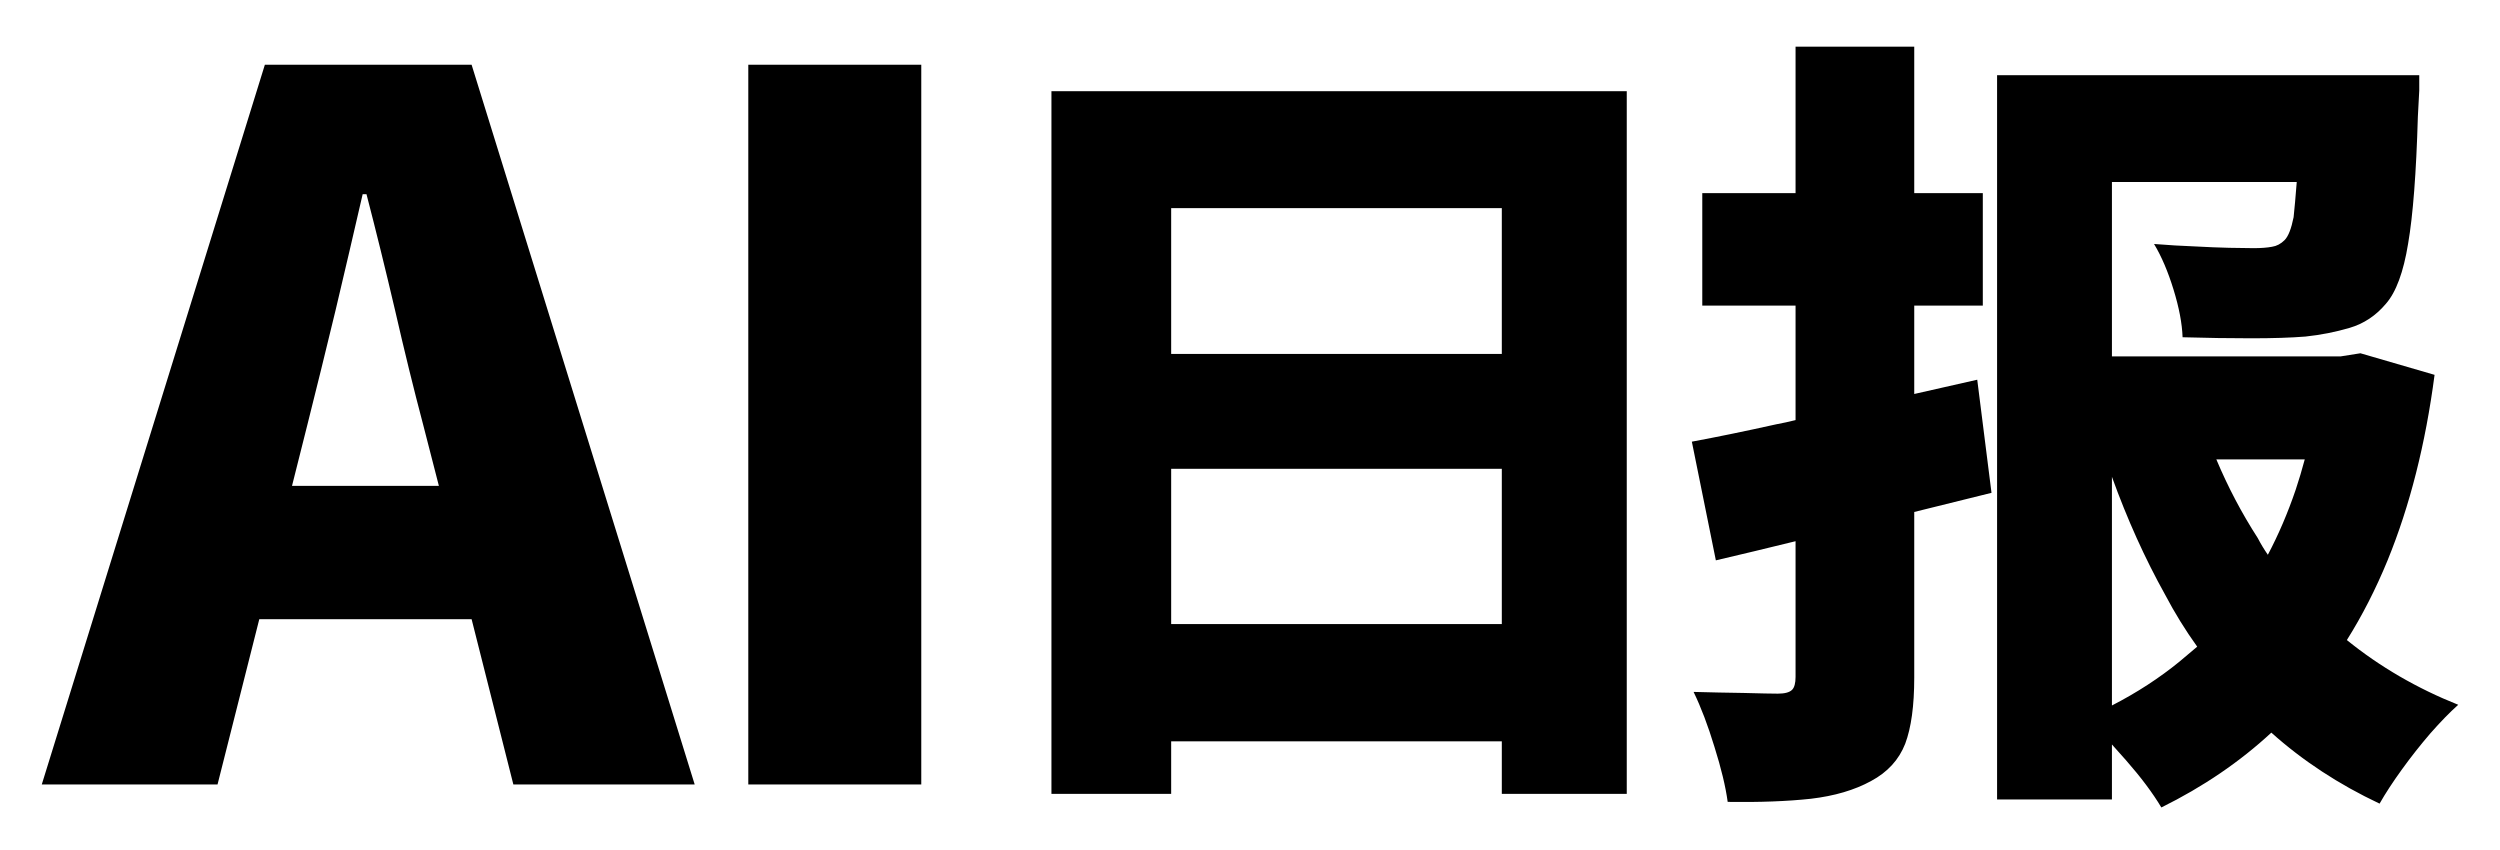
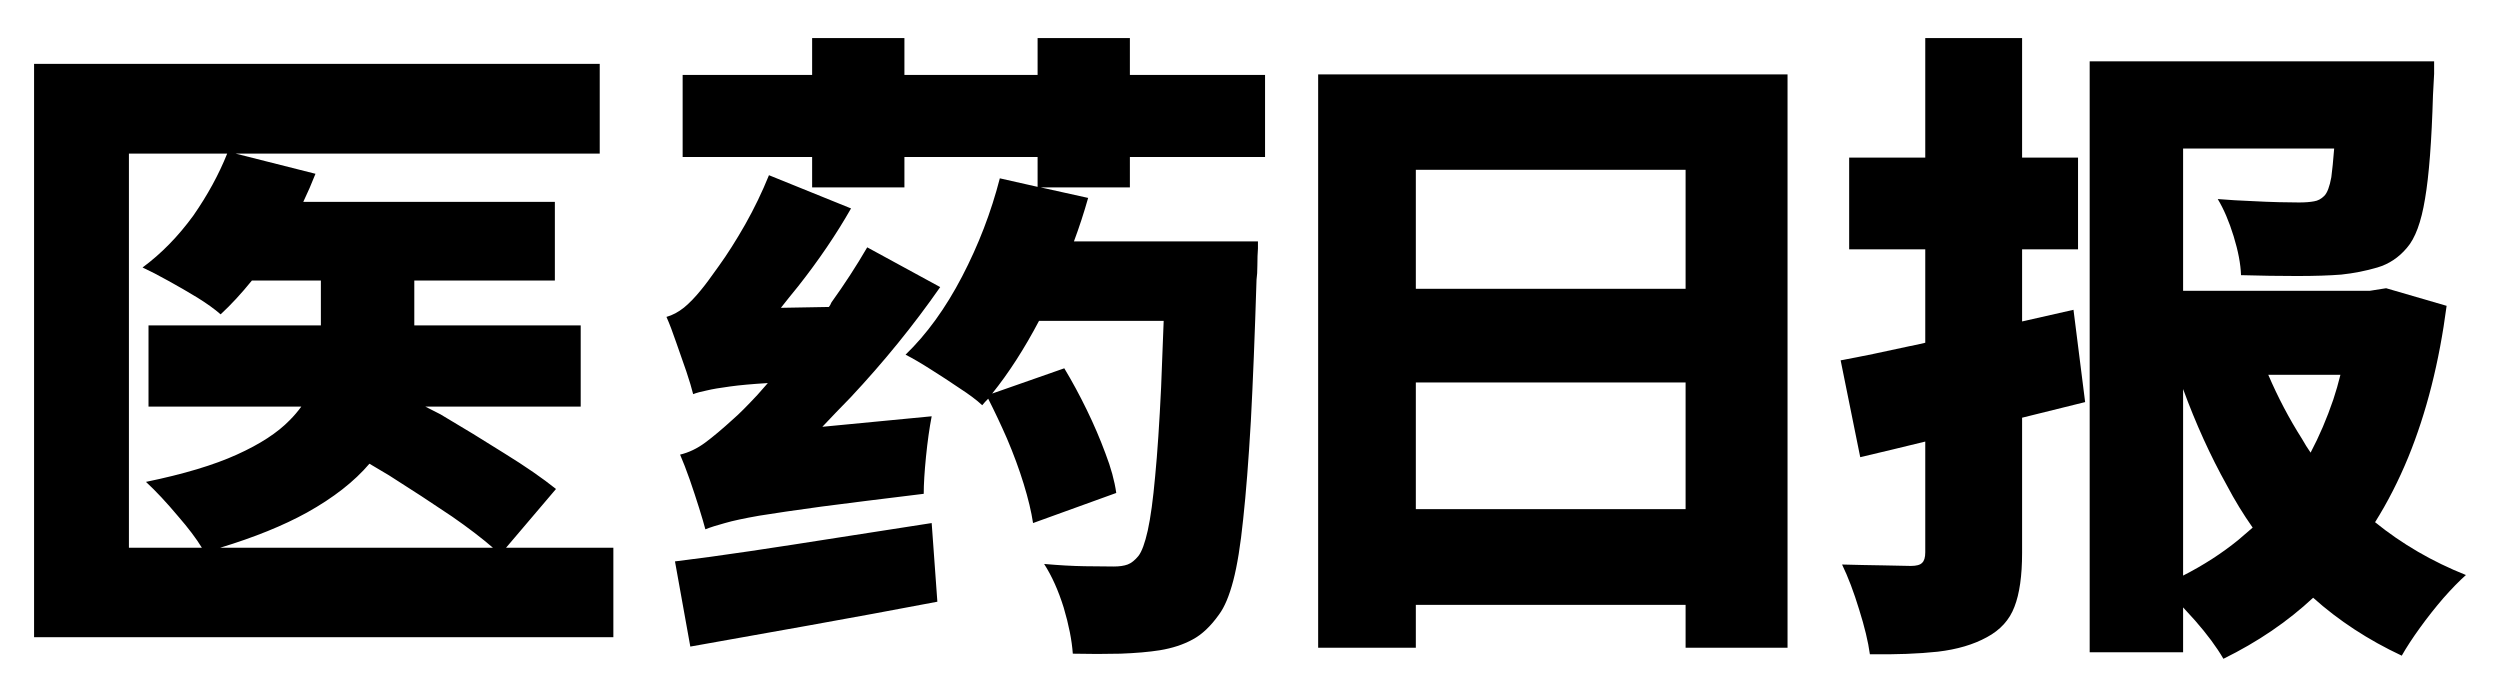
- <svg xmlns="http://www.w3.org/2000/svg" viewBox="0 -122.0 718.3 244.0">
-   <path id="accent" d="M62.5 103.4L12 103.4L76.1-103.4L135.5-103.4L199.6 103.4L147.5 103.4L135.5 55.9L74.5 55.9L62.5 103.4ZM83.9 17.6L126.1 17.6L121.6 0.1Q117.5-15.4 113.5-32.9Q109.4-50.4 105.3-66.2L105.3-66.2L104.2-66.2Q100.5-50.1 96.4-32.8Q92.2-15.4 88.3 0.1L88.3 0.1L83.9 17.6Z M264.7 103.4L215.0 103.4L215.0-103.4L264.7-103.4L264.7 103.4Z" />
-   <path id="ink" d="M302.1 106.1L302.1-95.8L467.4-95.8L467.4 106.1L431.5 106.1L431.5 91.0L336.5 91.0L336.5 106.1L302.1 106.1ZM336.5 57.3L431.5 57.3L431.5 12.7L336.5 12.7L336.5 57.3ZM336.5-20.3L431.5-20.3L431.5-62.2L336.5-62.2L336.5-20.3Z M573.8 107.7L573.8-100.4L695.1-100.4L695.1-96.0Q694.9-91.5 694.7-88.5L694.7-88.5Q694.0-64.2 691.9-52.0Q689.9-39.7 685.5-34.7Q681.2-29.6 675.1-27.8Q669.0-26.0 662.4-25.3L662.4-25.3Q656.2-24.8 646.8-24.8Q637.4-24.8 627.1-25.1L627.1-25.1Q626.9-31.0 624.5-38.8Q622.1-46.6 618.9-51.9L618.9-51.9Q625.1-51.4 630.6-51.2Q636.1-50.9 640.5-50.8Q645.0-50.7 647.5-50.7L647.5-50.7Q650.7-50.7 652.8-51.1Q654.8-51.4 656.4-53.0Q658.0-54.6 659.0-59.6L659.0-59.6Q659.4-63.3 659.9-69.7L659.9-69.7L606.8-69.7L606.8-19.6L672.5-19.6L678.2-20.5L699.5-14.3Q695.6 15.5 686.0 39.0L686.0 39.0Q680.9 51.4 674.3 61.9L674.3 61.9Q688.5 73.4 706.3 80.5L706.3 80.5Q702.7 83.7 698.3 88.7Q694.0 93.7 690.1 99.1Q686.2 104.5 683.7 108.9L683.7 108.9Q666.1 100.6 652.6 88.5L652.6 88.5Q639.0 101.1 621.0 110L621.0 110Q617.3 103.8 610.9 96.5L610.9 96.5Q608.8 94.2 606.8 91.9L606.8 91.9L606.8 107.7L573.8 107.7ZM493.0 39.0L486.1 4.9Q496.9 2.9 510.4-0.1L510.4-0.1Q513.1-0.6 515.9-1.3L515.9-1.3L515.9-34.2L489.1-34.2L489.1-66.5L515.9-66.5L515.9-108.6L550.0-108.6L550.0-66.5L569.7-66.5L569.7-34.2L550.0-34.2L550.0-8.8Q559.1-10.9 568.1-12.9L568.1-12.9L572.2 19.6Q561.2 22.3 550.0 25.1L550.0 25.1L550.0 72.7Q550.0 84.8 547.4 91.7Q544.7 98.6 537.6 102.4Q530.5 106.3 520.3 107.5Q510.2 108.6 496.4 108.4L496.4 108.4Q495.5 101.8 492.6 92.6Q489.8 83.4 486.6 76.8L486.6 76.8Q493.7 77.0 501.0 77.1Q508.3 77.3 510.8 77.3L510.8 77.3Q513.8 77.3 514.9 76.2Q515.9 75.2 515.9 72.5L515.9 72.5L515.9 33.5Q503.7 36.5 493.0 39.0L493.0 39.0ZM631.3 63.8L631.3 63.8Q626.2 56.7 622.1 48.9L622.1 48.9Q613.4 33.3 606.8 15.0L606.8 15.0L606.8 80.7Q617.5 75.2 626.2 68.1L626.2 68.1Q628.7 66.0 631.3 63.8ZM662.2 10.0L636.8 10.0Q641.8 21.9 648.7 32.6L648.7 32.6Q650.0 35.1 651.6 37.4L651.6 37.4Q656.2 28.7 659.6 18.7L659.6 18.7Q661.0 14.5 662.2 10.0L662.2 10.0Z" />
+ <svg xmlns="http://www.w3.org/2000/svg" viewBox="0 -122.0 880.4 244.0">
+   <path id="accent" d="M12.0-99.5L211.2-99.5L211.2-67.9L83.0-67.9L111.1-60.8Q109.1-55.7 106.8-50.9L106.8-50.9L195.4-50.9L195.4-23.2L145.9-23.2L145.9-7.4L204.5-7.4L204.5 21.2L149.8 21.2Q152.3 22.5 155.1 23.9L155.1 23.9Q166.8 30.8 177.7 37.7Q188.7 44.5 195.8 50.2L195.8 50.2L178.2 70.9L216.0 70.9L216.0 102.4L12.0 102.4L12.0-99.5ZM52.3 21.2L52.3-7.4L113.0-7.4L113.0-23.2L88.7-23.2Q83.2-16.4 77.7-11.3L77.7-11.3Q74.5-14.1 69.5-17.2Q64.4-20.3 59.3-23.1Q54.1-26.0 50.2-27.8L50.2-27.8Q60.1-35.1 68.1-46.1L68.1-46.1Q75.6-56.9 80.0-67.9L80.0-67.9L45.4-67.9L45.4 70.9L71.1 70.9Q68.1 66.0 62.8 59.9L62.8 59.9Q56.6 52.5 51.4 47.7L51.4 47.7Q71.3 43.6 83.4 38.1Q95.6 32.6 102.0 26.0L102.0 26.0Q104.3 23.7 106.1 21.2L106.1 21.2L52.3 21.2ZM77.5 70.9L77.5 70.9L173.6 70.9Q167.7 65.8 159.2 59.9L159.2 59.9Q148.7 52.8 137.0 45.4L137.0 45.4Q133.6 43.4 130.1 41.3L130.1 41.3Q122.1 50.7 108.1 58.5L108.1 58.5Q95.6 65.4 77.5 70.9Z M352.1-59.2L352.1-59.2L365.4-56.2L365.4-66.7L318.5-66.7L318.5-56.0L286.0-56.0L286.0-66.7L240.4-66.7L240.4-95.6L286.0-95.6L286.0-108.6L318.5-108.6L318.5-95.6L365.4-95.6L365.4-108.6L397.9-108.6L397.9-95.6L445.5-95.6L445.5-66.7L397.9-66.7L397.9-56.0L366.5-56.0L383.2-52.3Q381.0-44.5 378.2-37.0L378.2-37.0L443.0-37.0L443.0-34.5Q442.8-31.9 442.8-28.7Q442.8-25.5 442.5-23.5L442.5-23.5Q441.6 5.6 440.5 26.3Q439.3 47.0 437.8 60.8Q436.4 74.5 434.3 82.5Q432.2 90.5 429.3 94.4L429.3 94.4Q424.9 100.6 420.0 103.2Q415.1 105.9 408.4 107.0L408.4 107.0Q402.7 107.9 394.6 108.2Q386.5 108.4 377.8 108.2L377.8 108.2Q377.3 101.1 374.6 92.0Q371.8 83.0 367.7 76.6L367.7 76.6Q375.5 77.3 382.0 77.4Q388.5 77.5 392.2 77.5L392.2 77.5Q395.2 77.5 397.1 76.8Q399.0 76.1 400.9 73.8Q402.7 71.5 404.2 64.8Q405.7 58.0 406.8 45.7Q408.0 33.3 408.9 14.3L408.9 14.3Q409.3 3.8 409.8-9.0L409.8-9.0L365.9-9.0Q358.1 5.8 349.4 16.6L349.4 16.6L374.8 7.7Q378.9 14.5 382.7 22.3Q386.5 30.1 389.3 37.7Q392.2 45.2 393.1 51.6L393.1 51.6L363.8 62.2Q362.9 56.2 360.5 48.4Q358.1 40.6 354.6 32.4L354.6 32.4Q351.4 25.1 348.0 18.4L348.0 18.4Q346.8 19.6 345.9 20.7L345.9 20.7Q343.0 18.0 337.9 14.7Q332.9 11.3 327.8 8.1Q322.8 4.9 318.9 2.9L318.9 2.9Q330.1-7.9 338.8-24.6Q347.5-41.3 352.1-59.2ZM244.1 16.8L244.1 16.8Q243.4 13.9 241.7 8.8Q239.9 3.8 238.1-1.5Q236.3-6.8 234.7-10.4L234.7-10.4Q237.9-11.3 240.9-13.7Q243.8-16.1 246.8-19.8L246.8-19.8Q248.9-22.3 253.2-28.4Q257.6-34.5 262.4-42.9Q267.2-51.4 270.8-60.3L270.8-60.3L299.7-48.6Q291.9-34.9 281.1-21.2L281.1-21.2Q277.9-17.3 275.0-13.6L275.0-13.6L291.9-13.9Q292.4-14.5 292.8-15.5L292.8-15.5Q299.7-25.1 305.4-34.9L305.4-34.9L331.1-20.9Q317.1-0.8 299.5 18.0L299.5 18.0Q294.4 23.2 289.6 28.3L289.6 28.3L328.1 24.6Q326.9 30.8 326.1 38.8Q325.3 46.8 325.3 51.9L325.3 51.9Q303.1 54.6 289.3 56.4Q275.4 58.3 267.4 59.6Q259.4 61.0 255.3 62.2Q251.2 63.3 248.4 64.4L248.4 64.4Q247.7 61.7 246.2 56.9Q244.7 52.1 242.9 46.9Q241.1 41.8 239.5 38.1L239.5 38.1Q244.1 37.0 248.3 33.9Q252.5 30.8 258.3 25.5L258.3 25.5Q261.2 23.0 266.7 17.1L266.7 17.1Q268.6 15.0 270.4 12.9L270.4 12.9Q262.1 13.4 257.1 14.1L257.1 14.1Q251.8 14.8 248.9 15.5Q245.9 16.1 244.1 16.8ZM243.1 105.7L237.7 75.7Q249.3 74.3 264.1 72.1Q278.9 69.9 295.3 67.3Q311.8 64.7 328.1 62.2L328.1 62.2L330.1 89.9Q307.5 94.2 284.6 98.3Q261.7 102.4 243.1 105.7L243.1 105.7Z" />
+   <path id="ink" d="M464.2 106.1L464.2-95.8L629.5-95.8L629.5 106.1L593.6 106.1L593.6 91.0L498.6 91.0L498.6 106.1L464.2 106.1ZM498.6 57.3L593.6 57.3L593.6 12.7L498.6 12.7L498.6 57.3ZM498.6-20.3L593.6-20.3L593.6-62.2L498.6-62.2L498.6-20.3Z M735.9 107.7L735.9-100.4L857.2-100.4L857.2-96.0Q857.0-91.5 856.8-88.5L856.8-88.5Q856.1-64.2 854.0-52.0Q852.0-39.7 847.6-34.7Q843.3-29.6 837.2-27.8Q831.1-26.0 824.5-25.3L824.5-25.3Q818.3-24.8 808.9-24.8Q799.5-24.8 789.2-25.1L789.2-25.1Q789.0-31.0 786.6-38.8Q784.2-46.6 781.0-51.9L781.0-51.9Q787.2-51.4 792.7-51.2Q798.2-50.9 802.6-50.8Q807.1-50.7 809.6-50.7L809.6-50.7Q812.8-50.7 814.9-51.1Q816.9-51.4 818.5-53.0Q820.1-54.6 821.0-59.6L821.0-59.6Q821.5-63.3 822.0-69.7L822.0-69.7L768.8-69.7L768.8-19.6L834.6-19.6L840.3-20.5L861.6-14.3Q857.7 15.5 848.1 39.0L848.1 39.0Q843.0 51.4 836.4 61.9L836.4 61.9Q850.6 73.4 868.4 80.5L868.4 80.5Q864.8 83.7 860.4 88.7Q856.1 93.7 852.2 99.1Q848.3 104.5 845.8 108.9L845.8 108.9Q828.1 100.6 814.6 88.5L814.6 88.5Q801.1 101.1 783.0 110L783.0 110Q779.4 103.8 773.0 96.5L773.0 96.5Q770.9 94.2 768.8 91.9L768.8 91.9L768.8 107.7L735.9 107.7ZM655.1 39.0L648.2 4.9Q659.0 2.9 672.5-0.1L672.5-0.1Q675.2-0.6 678.0-1.3L678.0-1.3L678.0-34.2L651.2-34.2L651.2-66.5L678.0-66.5L678.0-108.6L712.1-108.6L712.1-66.5L731.8-66.5L731.8-34.2L712.1-34.2L712.1-8.8Q721.2-10.9 730.2-12.9L730.2-12.9L734.3 19.6Q723.3 22.3 712.1 25.1L712.1 25.1L712.1 72.7Q712.1 84.8 709.4 91.7Q706.8 98.6 699.7 102.4Q692.6 106.3 682.4 107.5Q672.2 108.6 658.5 108.4L658.5 108.4Q657.6 101.8 654.7 92.6Q651.9 83.4 648.7 76.8L648.7 76.8Q655.8 77.0 663.1 77.1Q670.4 77.3 672.9 77.3L672.9 77.3Q675.9 77.3 676.9 76.2Q678.0 75.2 678.0 72.5L678.0 72.5L678.0 33.5Q665.8 36.5 655.1 39.0L655.1 39.0ZM793.3 63.8L793.3 63.8Q788.3 56.7 784.2 48.9L784.2 48.9Q775.5 33.3 768.8 15.0L768.8 15.0L768.8 80.7Q779.6 75.2 788.3 68.1L788.3 68.1Q790.8 66.0 793.3 63.8ZM824.2 10.0L798.8 10.0Q803.9 21.9 810.7 32.6L810.7 32.6Q812.1 35.1 813.7 37.4L813.7 37.4Q818.3 28.7 821.7 18.7L821.7 18.7Q823.1 14.5 824.2 10.0L824.2 10.0Z" />
</svg>
